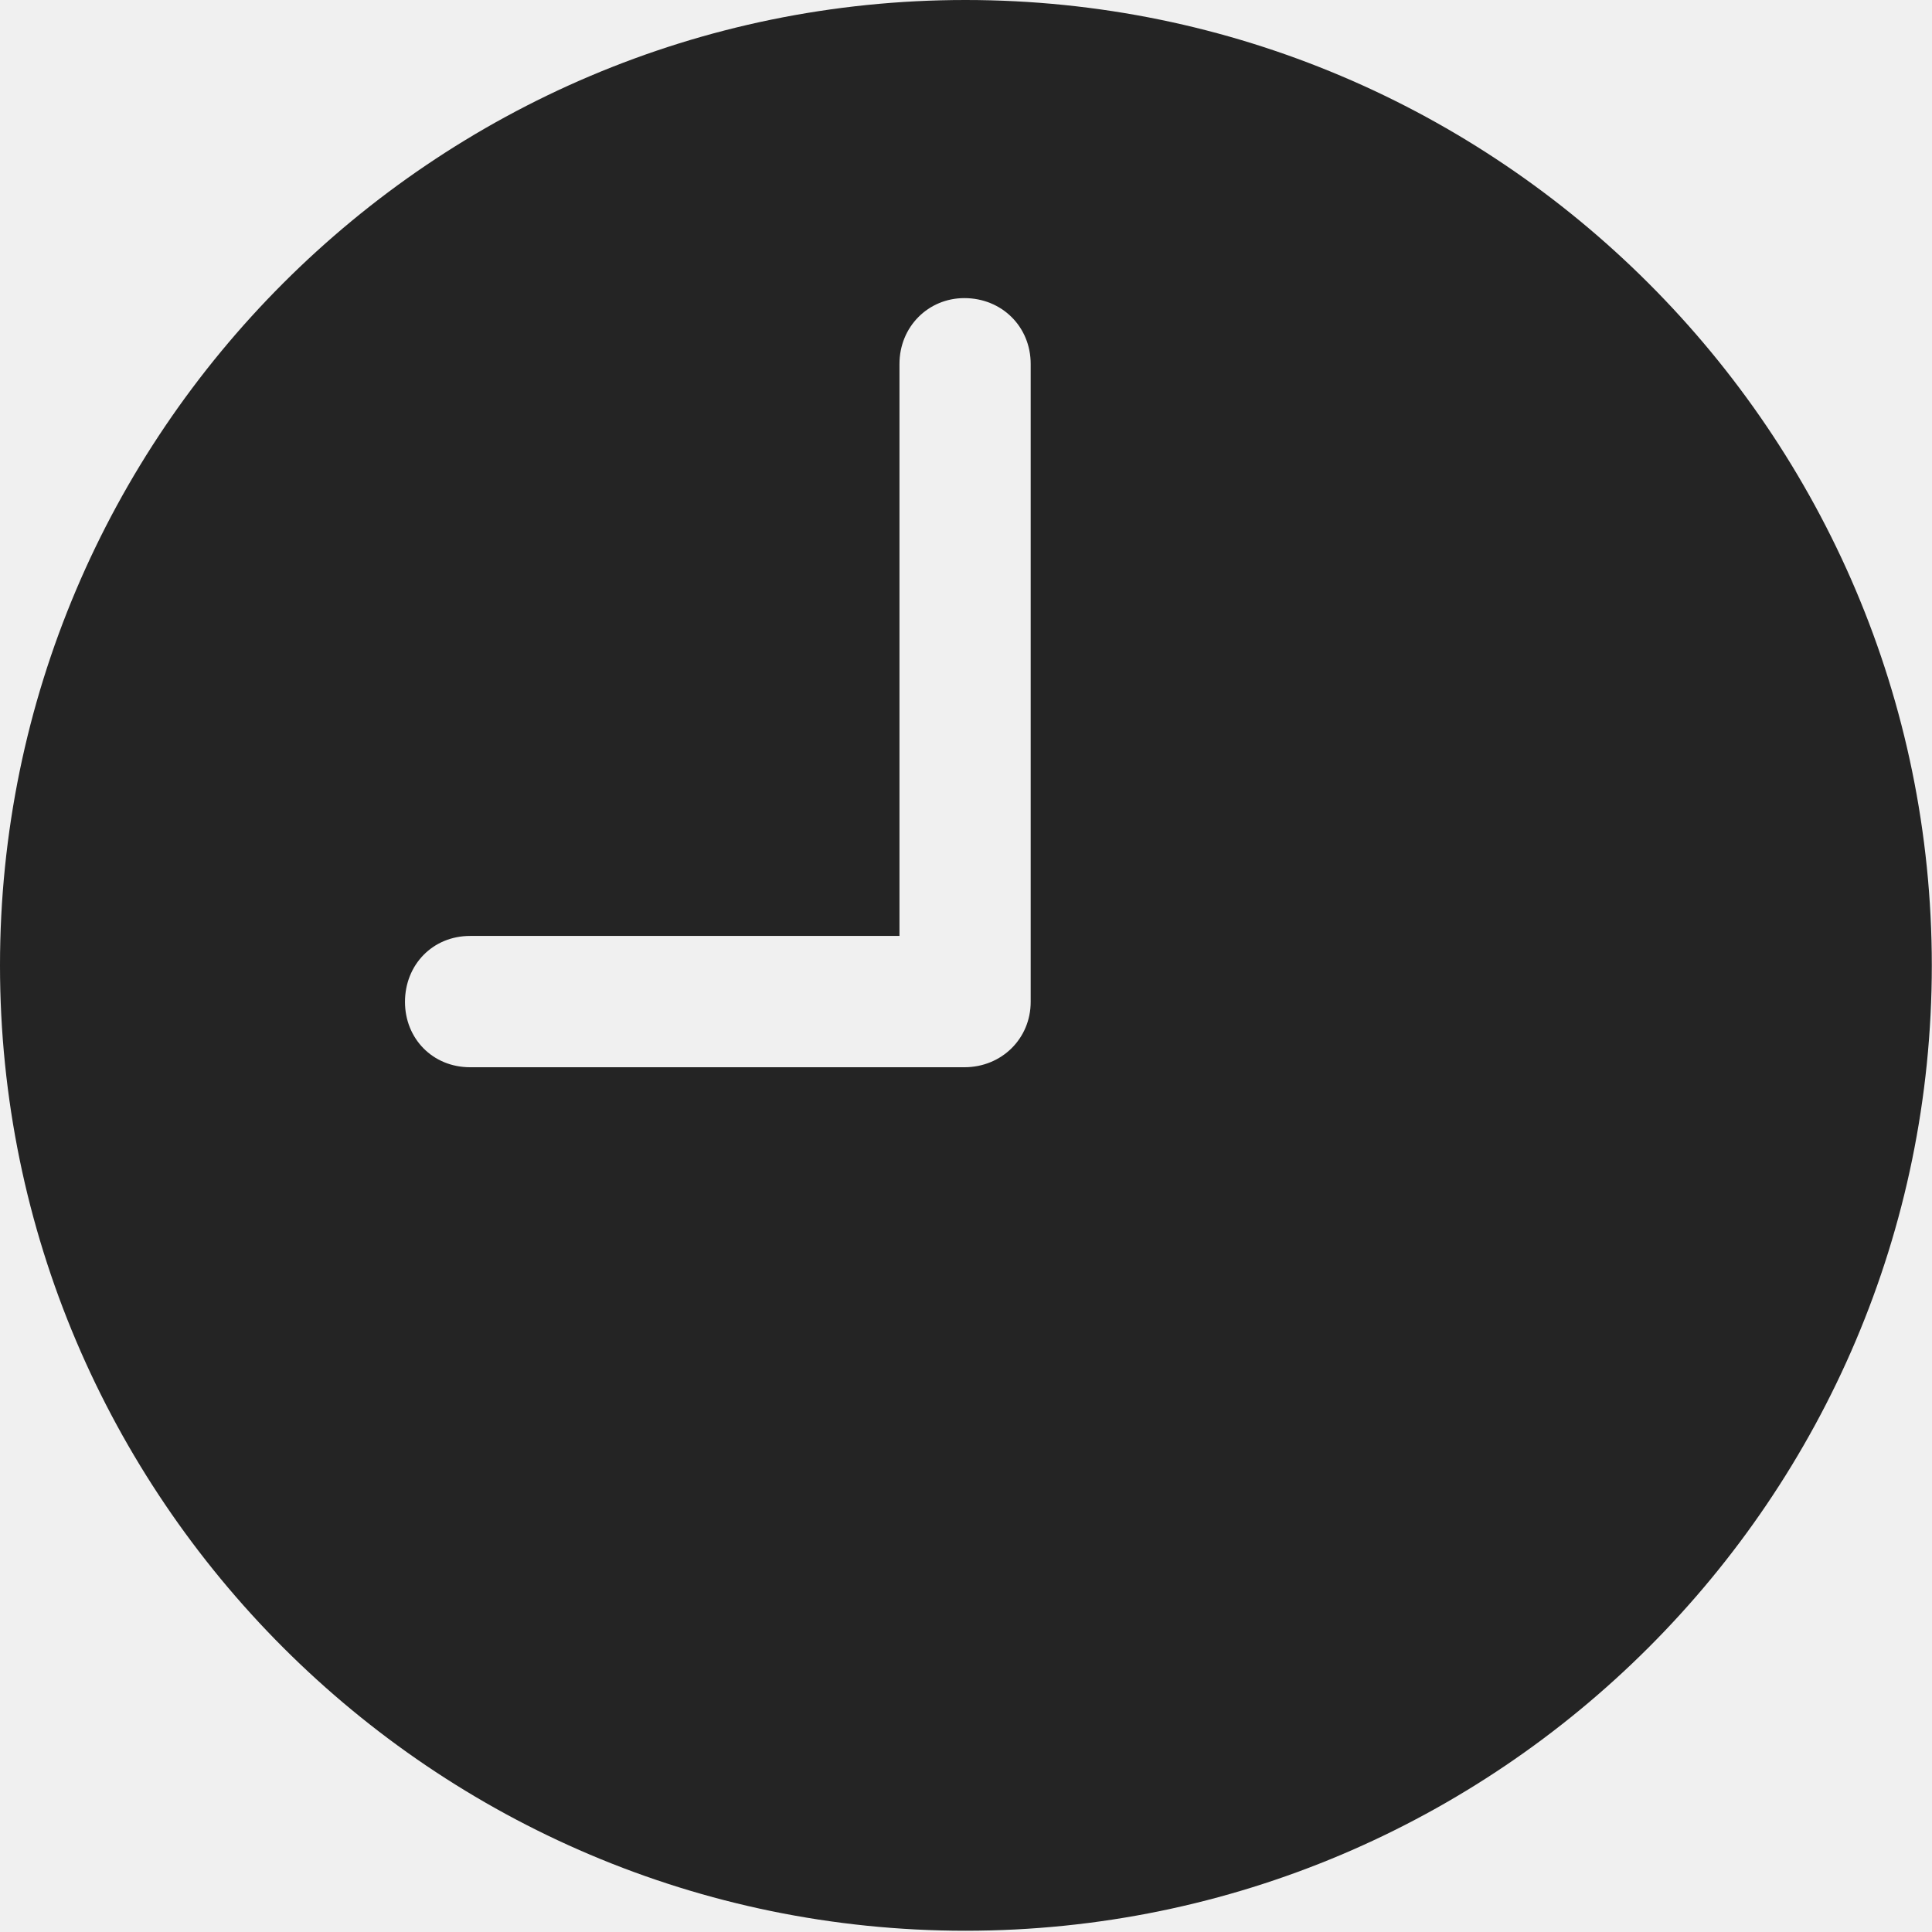
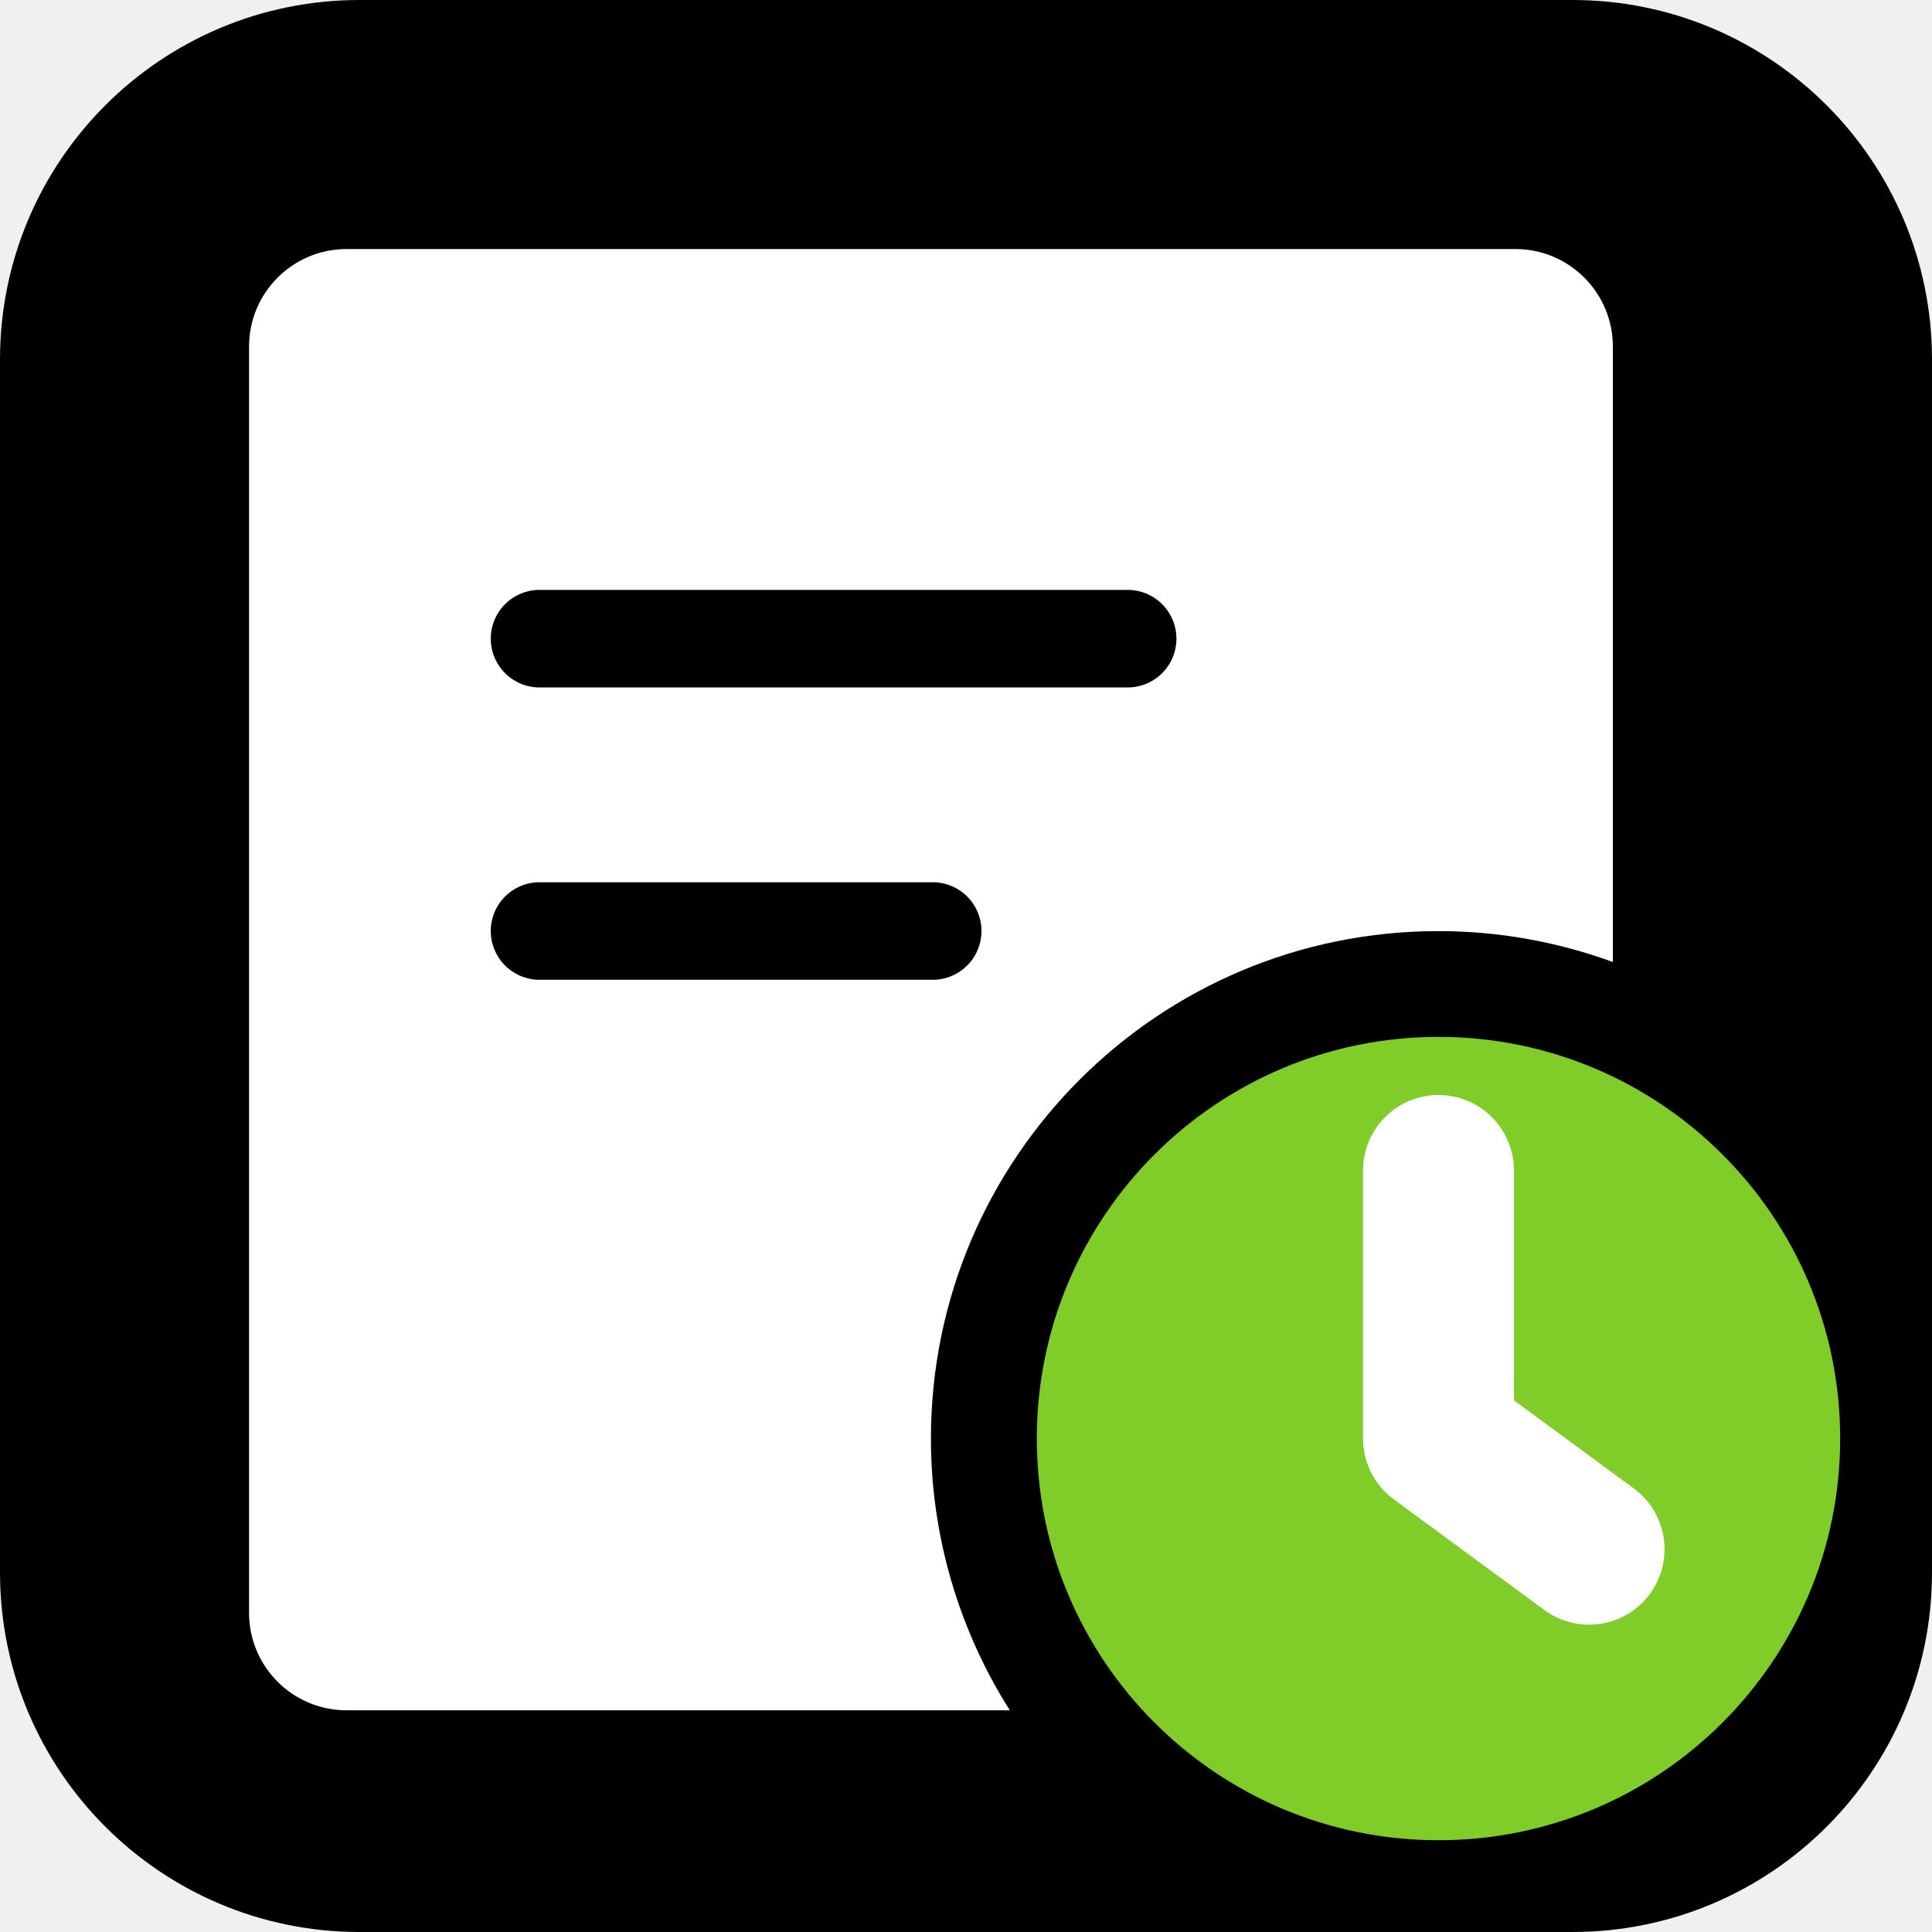
- <svg xmlns="http://www.w3.org/2000/svg" version="1.1" viewBox="0 0 19.92 19.922">
-   <g>
-     <rect height="19.922" opacity="0" width="19.92" x="0" y="0" />
-     <path d="M4.848 11.005C4.46 11.005 4.176 10.708 4.176 10.331C4.176 9.95 4.46 9.651 4.848 9.651L9.275 9.651L9.275 3.753C9.275 3.368 9.573 3.074 9.944 3.074C10.33 3.074 10.628 3.368 10.628 3.753L10.628 10.331C10.628 10.708 10.33 11.005 9.944 11.005ZM9.955 19.909C15.451 19.909 19.92 15.441 19.92 9.955C19.92 4.469 15.451 0 9.955 0C4.469 0 4.44089e-16 4.469 4.44089e-16 9.955C4.44089e-16 15.441 4.469 19.909 9.955 19.909Z" fill="black" fill-opacity="0.85" />
+ <svg xmlns="http://www.w3.org/2000/svg" width="32" height="32" viewBox="0 0 32 32" version="1.1" id="svg1" xml:space="preserve">
+   <defs id="defs1" />
+   <g id="layer2" transform="translate(-85)">
+     <rect style="fill:#000000;fill-opacity:1;fill-rule:evenodd;stroke:none;stroke-width:2;stroke-linecap:round;stroke-linejoin:round;stroke-dasharray:none;stroke-opacity:1;paint-order:stroke fill markers" id="rect82" width="32" height="32" x="85" y="0" ry="5.955" />
+   </g>
+   <g id="layer1" style="display:inline" transform="translate(-127)">
+     <path id="path67" style="fill:#ffffff;fill-opacity:1;stroke-width:1" d="M 132.74,4.125 A 1.615,1.615 0 0 0 131.125,5.74 V 26.715 a 1.615,1.615 0 0 0 1.615,1.613 h 10.986 a 8.406,8.406 0 0 1 -1.307,-4.502 8.406,8.406 0 0 1 8.406,-8.404 8.406,8.406 0 0 1 2.889,0.512 V 5.74 A 1.615,1.615 0 0 0 152.1,4.125 Z m 3.225,5.646 h 9.684 a 0.808,0.808 0 1 1 0,1.615 h -9.684 a 0.808,0.808 0 1 1 0,-1.615 z m 0,4.842 h 6.455 a 0.808,0.808 0 1 1 0,1.615 h -6.455 a 0.808,0.808 0 1 1 0,-1.615 z" />
+     <circle style="opacity:1;fill:#80cc28;fill-opacity:1;fill-rule:evenodd;stroke:none;stroke-width:2;stroke-linecap:round;stroke-linejoin:round;stroke-dasharray:none;stroke-opacity:1;paint-order:stroke fill markers" id="path83" cx="150.826" cy="23.827" r="6.653" />
+     <path style="opacity:1;fill:none;fill-opacity:1;fill-rule:evenodd;stroke:#ffffff;stroke-width:2.5;stroke-linecap:round;stroke-linejoin:round;stroke-dasharray:none;stroke-opacity:1;paint-order:stroke fill markers" d="m 150.826,19.387 v 4.44 l 2.494,1.833" id="path84" />
  </g>
</svg>
